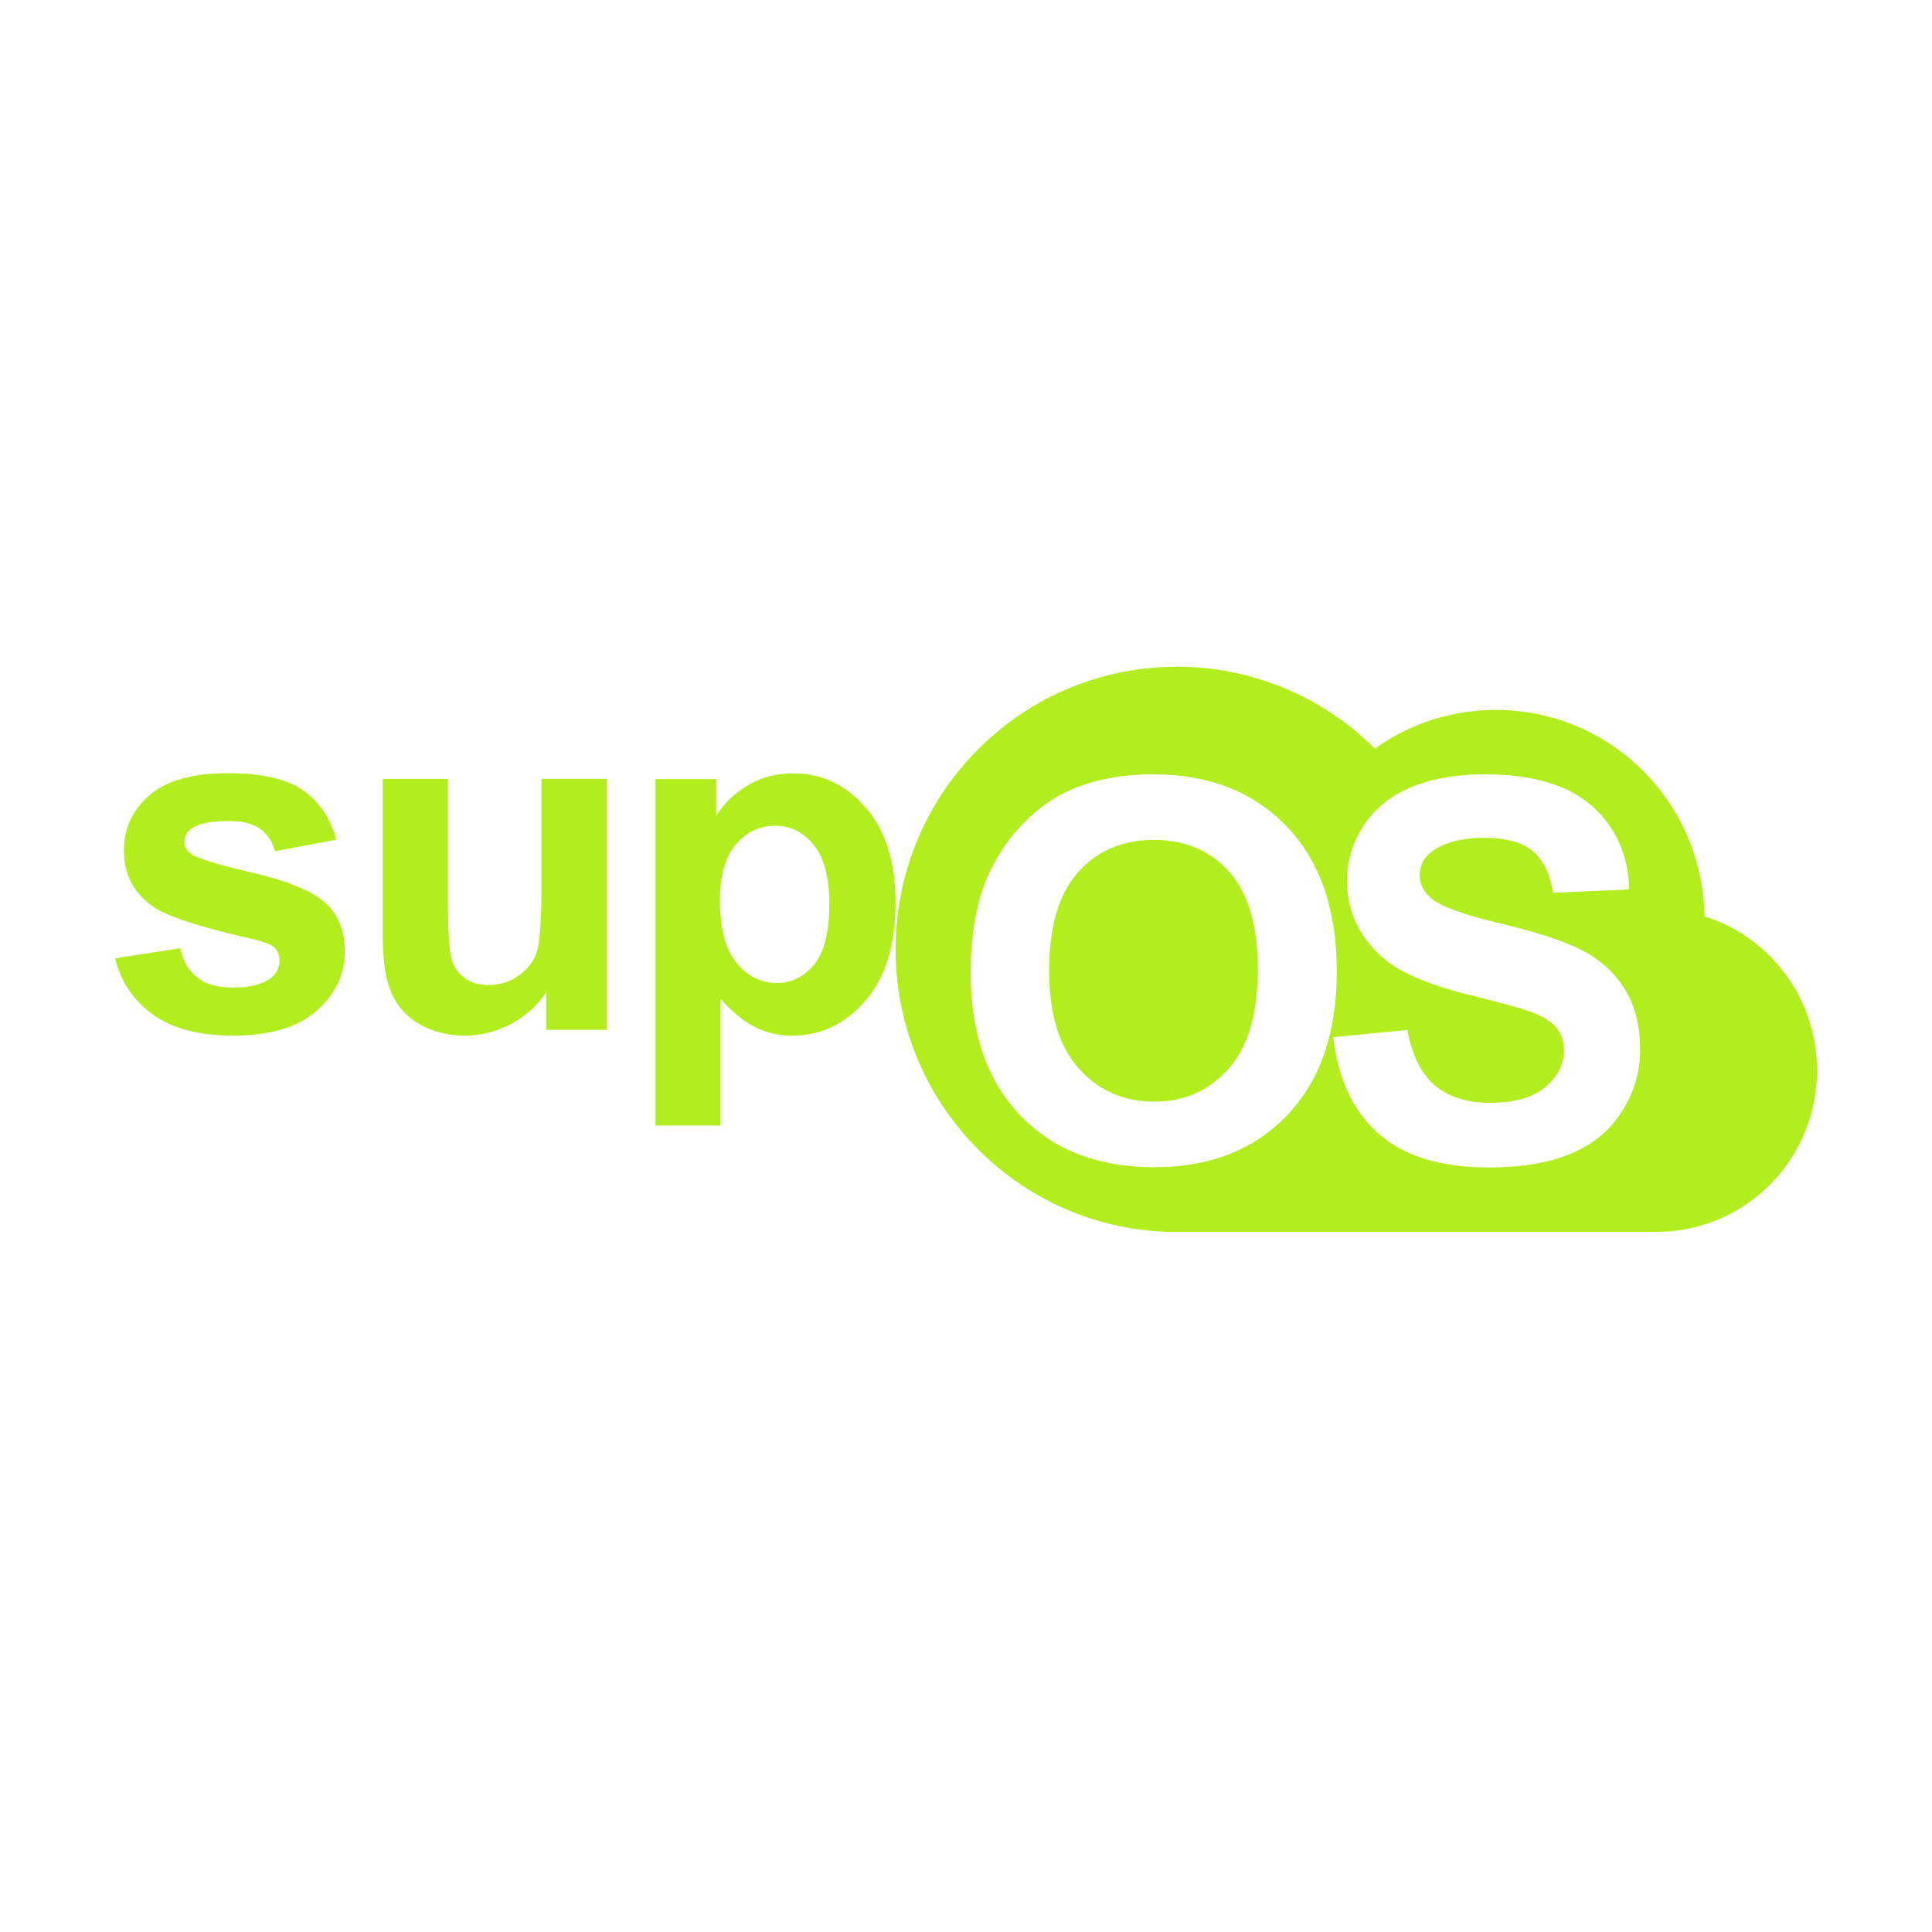
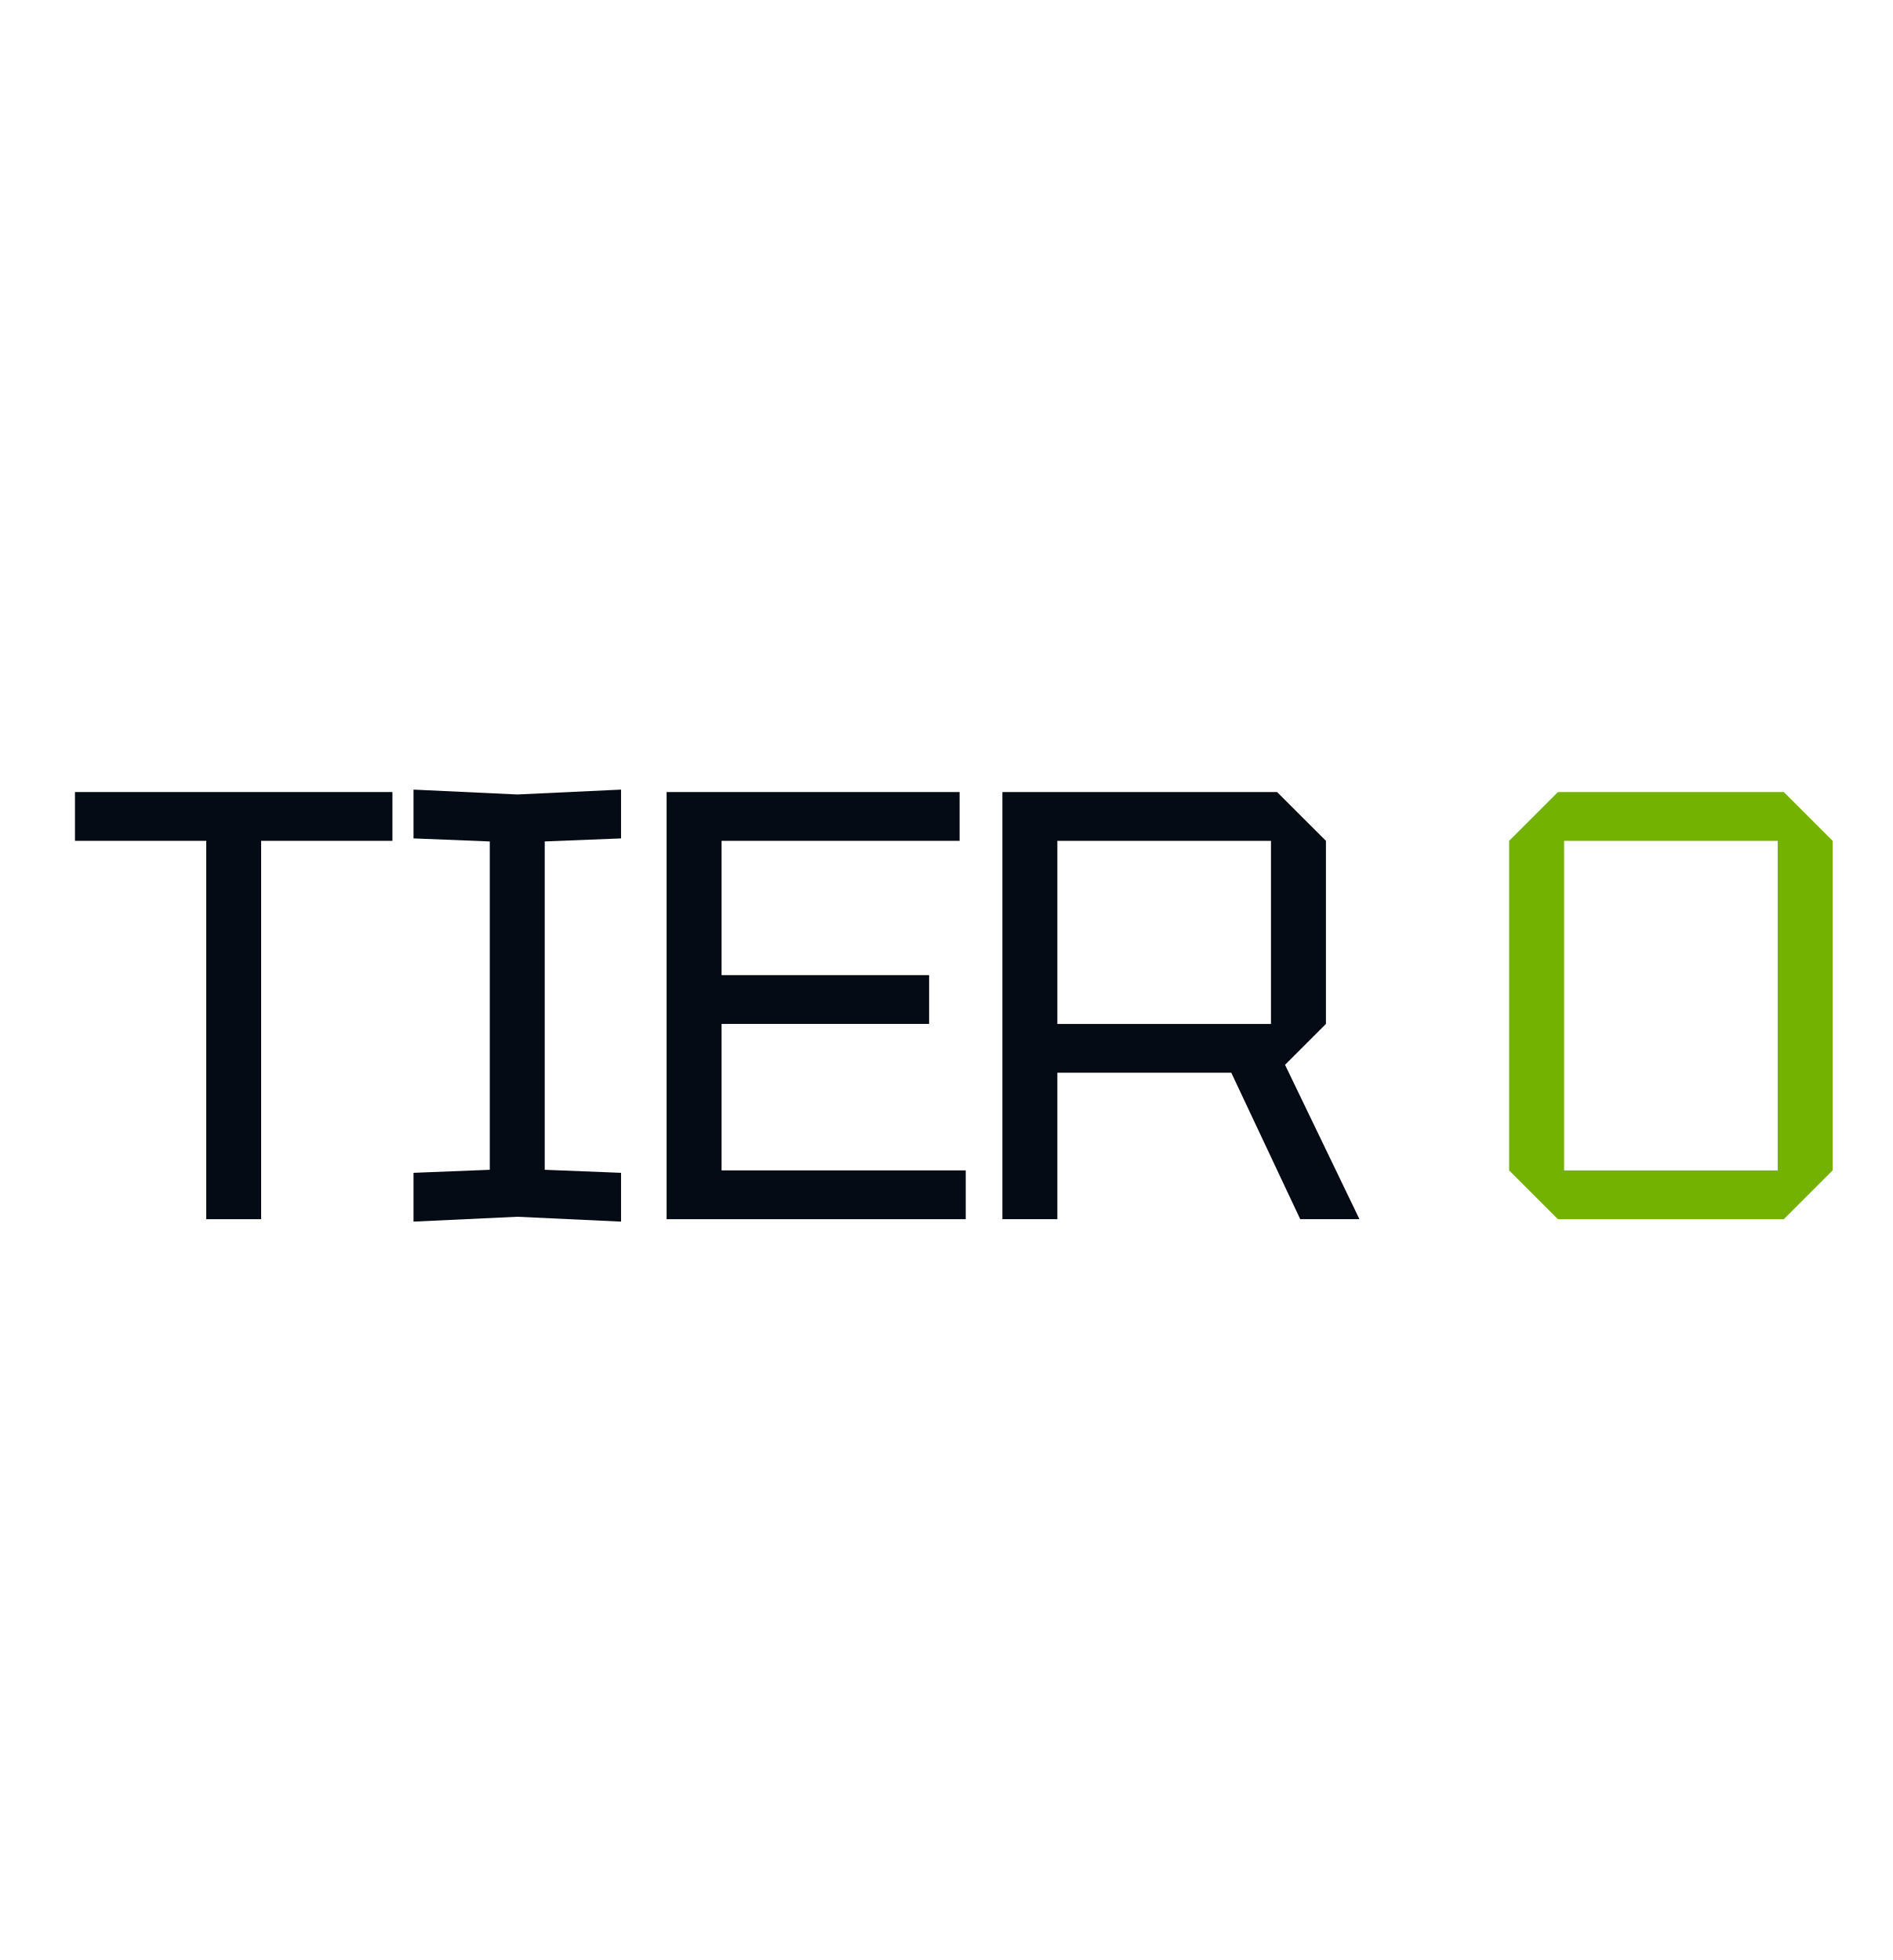
- <svg xmlns="http://www.w3.org/2000/svg" width="29" height="29" viewBox="0 0 29 29" fill="none">
-   <path fill-rule="evenodd" clip-rule="evenodd" d="M11.894 15.545C11.69 15.545 11.505 15.504 11.34 15.421C11.175 15.339 10.999 15.197 10.816 14.996V16.894H9.839V11.694H10.75V12.247C10.868 12.057 11.028 11.903 11.23 11.785C11.432 11.667 11.655 11.608 11.901 11.608C12.33 11.608 12.694 11.779 12.993 12.121C13.293 12.465 13.443 12.942 13.443 13.554C13.443 14.184 13.291 14.673 12.991 15.021C12.689 15.371 12.323 15.545 11.894 15.545ZM12.215 12.683C12.06 12.491 11.867 12.396 11.638 12.396C11.399 12.396 11.2 12.49 11.043 12.678C10.886 12.867 10.807 13.144 10.807 13.514C10.807 13.937 10.89 14.249 11.054 14.452C11.218 14.655 11.419 14.755 11.655 14.755C11.883 14.755 12.072 14.662 12.223 14.476C12.374 14.29 12.449 13.986 12.449 13.563C12.447 13.167 12.369 12.874 12.215 12.683ZM8.198 14.896C8.063 15.097 7.887 15.256 7.667 15.371C7.449 15.487 7.217 15.545 6.974 15.545C6.725 15.545 6.503 15.489 6.306 15.378C6.108 15.268 5.967 15.111 5.878 14.91C5.789 14.708 5.746 14.431 5.746 14.077V11.692H6.723V13.423C6.723 13.953 6.741 14.278 6.777 14.397C6.813 14.517 6.879 14.612 6.974 14.681C7.068 14.751 7.189 14.786 7.335 14.786C7.502 14.786 7.652 14.739 7.784 14.645C7.917 14.552 8.007 14.435 8.055 14.297C8.104 14.159 8.128 13.82 8.128 13.28V11.691H9.106V15.458H8.198V14.896ZM3.78 13.098C4.3 13.218 4.664 13.366 4.87 13.541C5.074 13.719 5.176 13.966 5.176 14.283C5.176 14.629 5.034 14.925 4.751 15.173C4.469 15.421 4.051 15.545 3.496 15.545C2.993 15.545 2.594 15.442 2.301 15.233C2.008 15.024 1.817 14.742 1.726 14.385L2.707 14.233C2.748 14.427 2.833 14.574 2.961 14.674C3.088 14.774 3.267 14.824 3.496 14.824C3.749 14.824 3.939 14.776 4.066 14.682C4.152 14.615 4.195 14.527 4.195 14.416C4.195 14.341 4.171 14.278 4.125 14.228C4.077 14.18 3.968 14.137 3.798 14.097C3.009 13.919 2.509 13.757 2.299 13.61C2.007 13.407 1.86 13.124 1.86 12.763C1.86 12.436 1.987 12.162 2.24 11.94C2.493 11.719 2.884 11.606 3.415 11.606C3.921 11.606 4.295 11.69 4.541 11.858C4.787 12.026 4.956 12.274 5.049 12.603L4.127 12.777C4.088 12.63 4.013 12.518 3.903 12.44C3.793 12.362 3.636 12.323 3.431 12.323C3.174 12.323 2.989 12.36 2.878 12.433C2.804 12.485 2.767 12.552 2.767 12.635C2.767 12.707 2.799 12.766 2.864 12.816C2.956 12.883 3.26 12.977 3.78 13.098Z" fill="#B2ED1D" />
-   <path fill-rule="evenodd" clip-rule="evenodd" d="M26.568 17.782C26.118 18.234 25.534 18.47 24.944 18.49V18.491H24.912C24.878 18.492 24.845 18.492 24.81 18.491H17.704C17.677 18.491 17.65 18.491 17.623 18.491H17.464V18.488C16.451 18.44 15.453 18.027 14.68 17.25C13.031 15.593 13.031 12.907 14.68 11.25C16.324 9.598 18.985 9.594 20.636 11.237C21.86 10.362 23.57 10.474 24.669 11.578C25.268 12.18 25.574 12.967 25.586 13.756C25.945 13.869 26.284 14.068 26.569 14.354C27.51 15.3 27.51 16.835 26.568 17.782ZM19.314 12.405C18.813 11.884 18.145 11.623 17.311 11.623C16.85 11.623 16.442 11.698 16.09 11.848C15.824 11.961 15.58 12.131 15.357 12.362C15.133 12.594 14.959 12.854 14.83 13.144C14.657 13.539 14.571 14.027 14.571 14.607C14.571 15.514 14.819 16.227 15.317 16.745C15.814 17.262 16.483 17.521 17.326 17.521C18.158 17.521 18.822 17.261 19.32 16.741C19.818 16.221 20.066 15.501 20.066 14.58C20.065 13.651 19.814 12.926 19.314 12.405ZM21.494 12.782C21.682 12.645 21.942 12.576 22.274 12.576C22.595 12.576 22.838 12.64 22.998 12.769C23.159 12.898 23.264 13.107 23.313 13.401L24.457 13.351C24.439 12.827 24.25 12.408 23.891 12.094C23.532 11.78 22.996 11.623 22.286 11.623C21.851 11.623 21.478 11.689 21.171 11.821C20.864 11.953 20.627 12.145 20.464 12.399C20.301 12.652 20.218 12.924 20.218 13.215C20.218 13.665 20.392 14.048 20.74 14.363C20.987 14.586 21.417 14.774 22.03 14.927C22.507 15.046 22.812 15.129 22.946 15.176C23.143 15.246 23.28 15.328 23.358 15.423C23.436 15.517 23.476 15.632 23.476 15.767C23.476 15.977 23.383 16.16 23.196 16.318C23.009 16.475 22.731 16.553 22.363 16.553C22.015 16.553 21.738 16.465 21.534 16.288C21.329 16.112 21.194 15.835 21.126 15.46L20.013 15.568C20.087 16.206 20.317 16.691 20.701 17.025C21.085 17.359 21.634 17.524 22.351 17.524C22.842 17.524 23.254 17.455 23.584 17.316C23.913 17.177 24.169 16.965 24.348 16.68C24.529 16.395 24.619 16.089 24.619 15.762C24.619 15.402 24.543 15.1 24.393 14.854C24.242 14.608 24.034 14.415 23.767 14.274C23.5 14.133 23.088 13.997 22.532 13.864C21.975 13.732 21.625 13.606 21.481 13.483C21.367 13.388 21.311 13.272 21.311 13.137C21.312 12.988 21.373 12.87 21.494 12.782ZM17.321 16.536C16.865 16.536 16.489 16.369 16.192 16.037C15.896 15.704 15.748 15.214 15.748 14.568C15.748 13.912 15.892 13.421 16.181 13.095C16.469 12.77 16.85 12.608 17.32 12.608C17.792 12.608 18.17 12.769 18.455 13.091C18.74 13.413 18.881 13.9 18.881 14.553C18.881 15.215 18.735 15.711 18.443 16.041C18.151 16.37 17.777 16.536 17.321 16.536Z" fill="#B2ED1D" />
+ <svg xmlns="http://www.w3.org/2000/svg" width="28" height="29" viewBox="0 0 28 29" fill="none">
+   <path d="M3.051 18.039V12.441H1.109V11.719H5.805V12.441H3.863V18.039H3.051Z" fill="#050B14" />
+   <path d="M6.117 18.075V17.353L7.245 17.308V12.45L6.117 12.405V11.683L7.652 11.755L9.187 11.683V12.405L8.058 12.45V17.308L9.187 17.353V18.075L7.652 18.003L6.117 18.075Z" fill="#050B14" />
+   <path d="M9.861 18.039V11.719H14.195V12.441H10.674V14.428H13.744V15.15H10.674V17.317H14.286V18.039H9.861Z" fill="#050B14" />
+   <path d="M15.641 15.15H18.801V12.441H15.641V15.15ZM19.614 12.441V15.15L19.009 15.755L20.11 18.039H19.234L18.214 15.872H15.641V18.039H14.828V11.719H18.891L19.614 12.441Z" fill="#050B14" />
+   <path d="M22.324 17.317V12.441L23.046 11.719H26.387L27.109 12.441V17.317L26.387 18.039H23.046L22.324 17.317ZM23.137 12.441V17.317H26.297V12.441H23.137Z" fill="#73B200" />
</svg>
